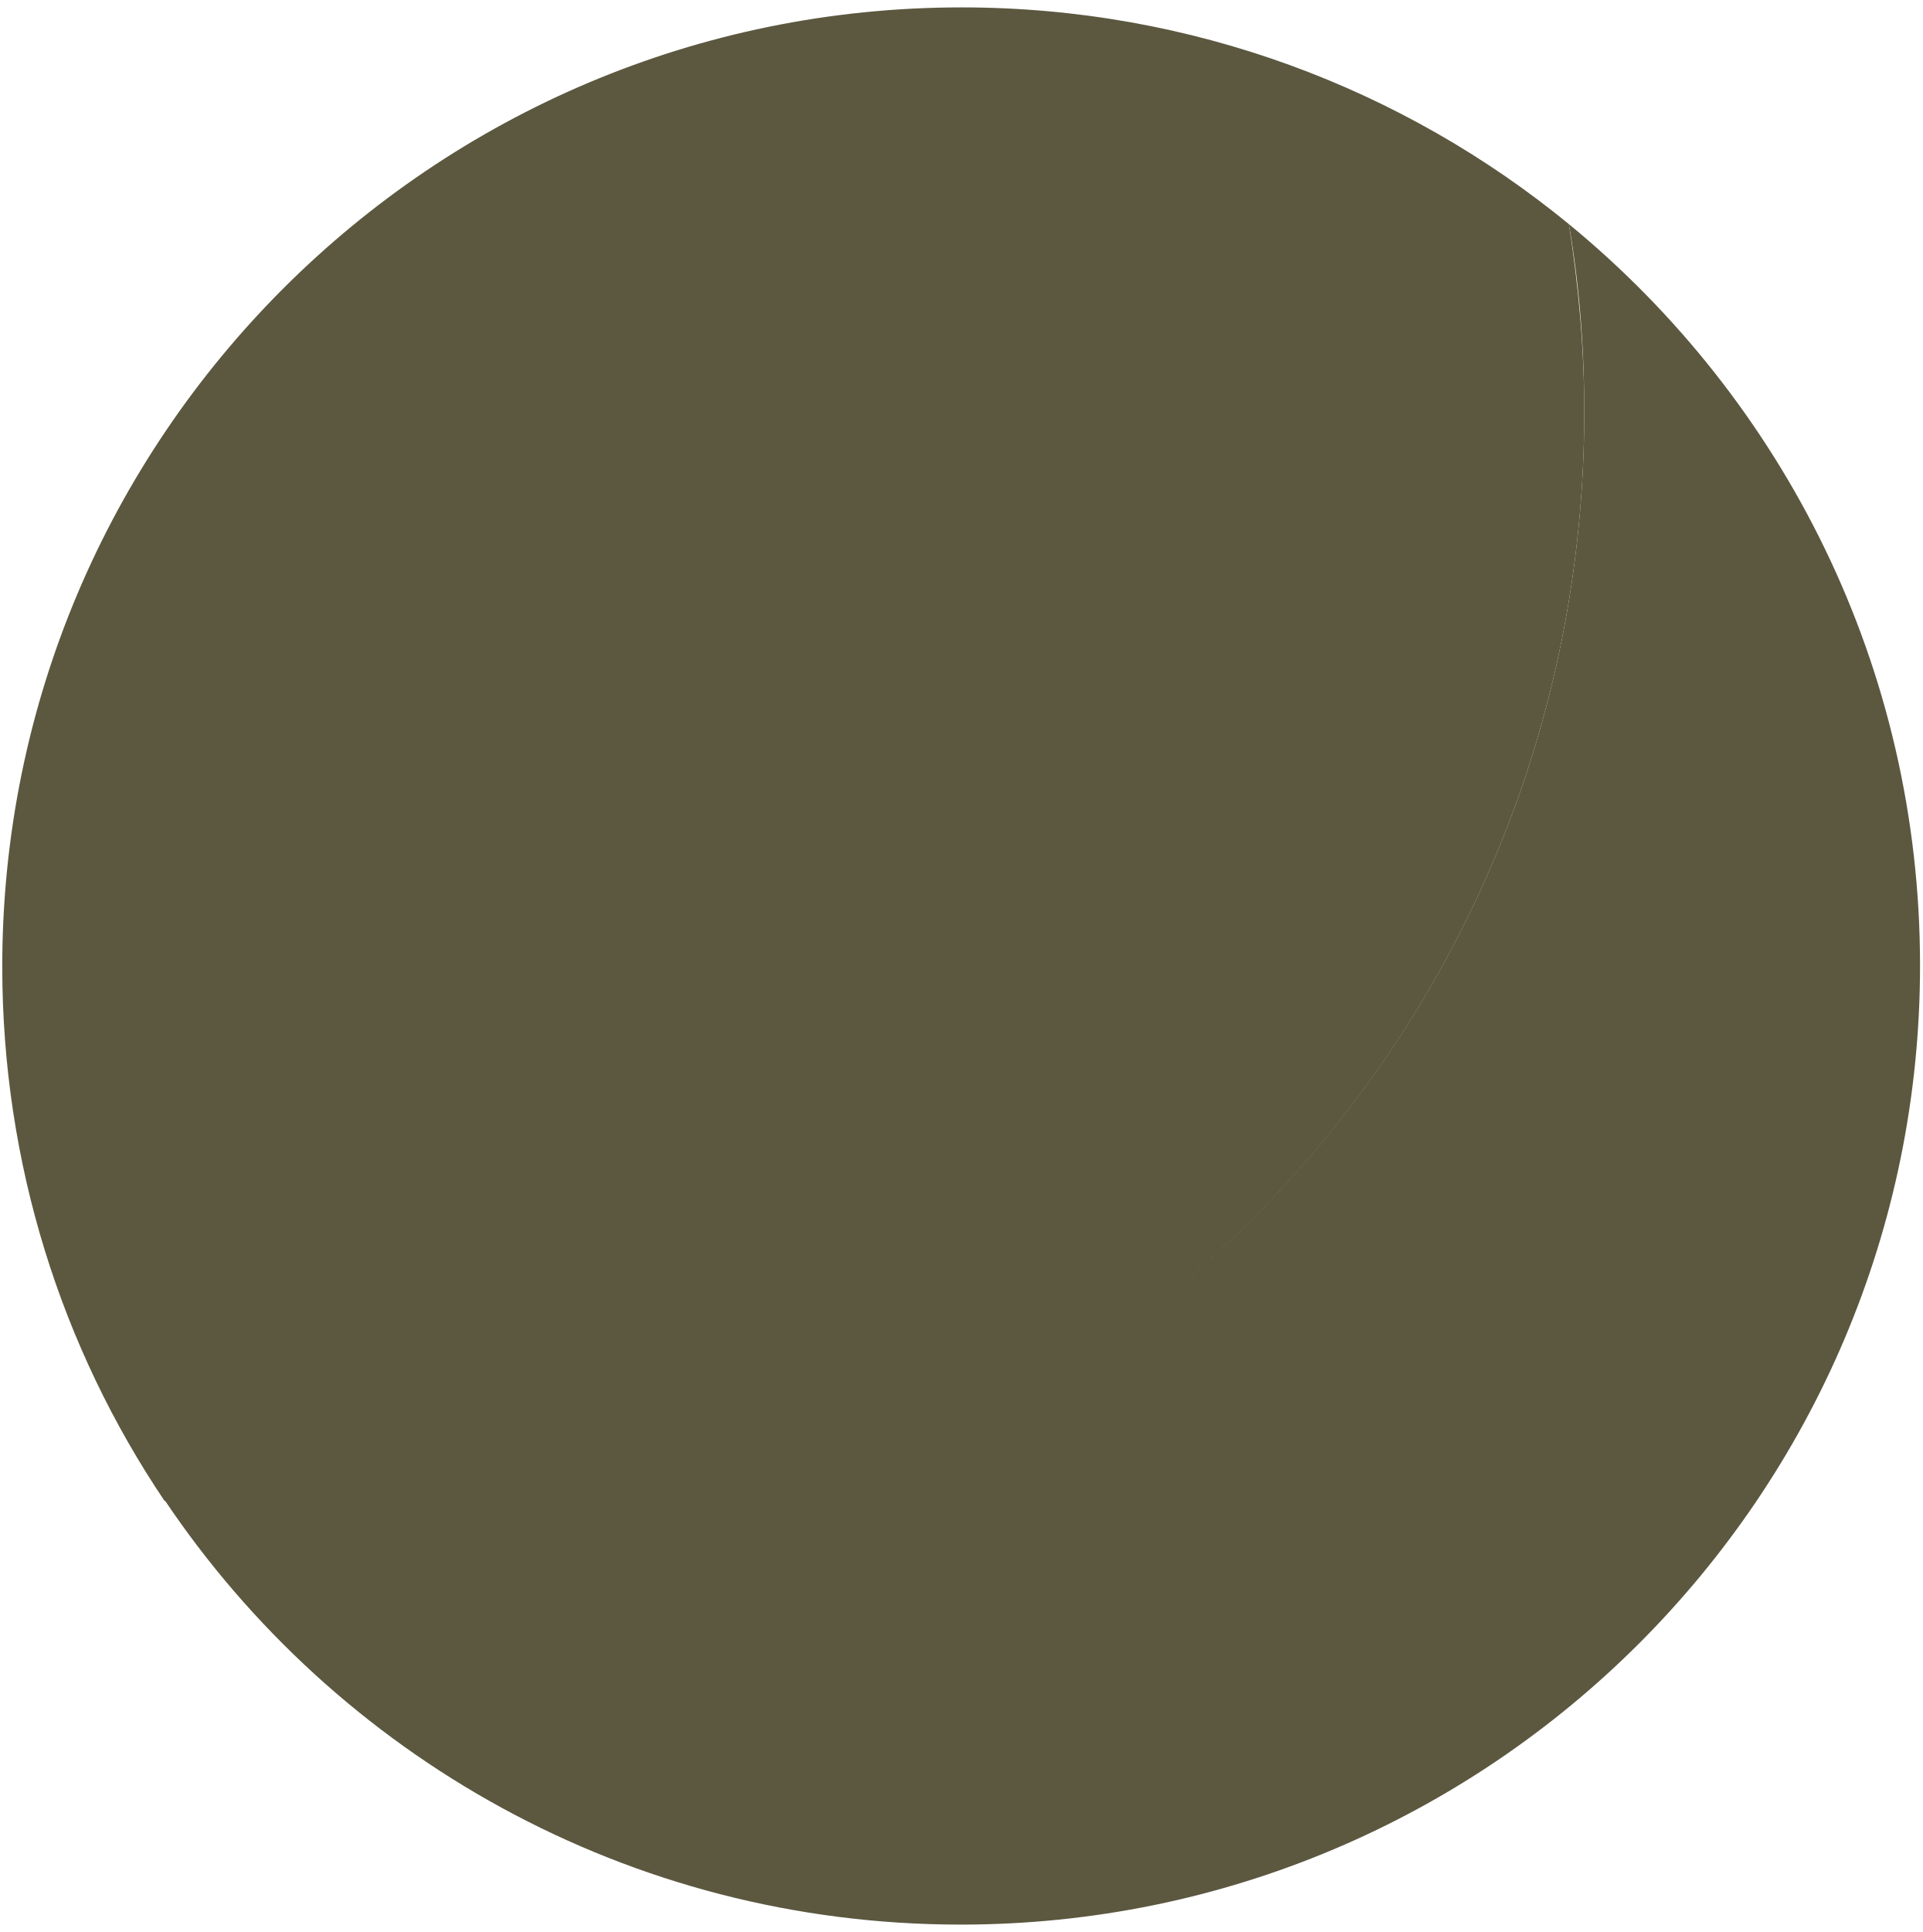
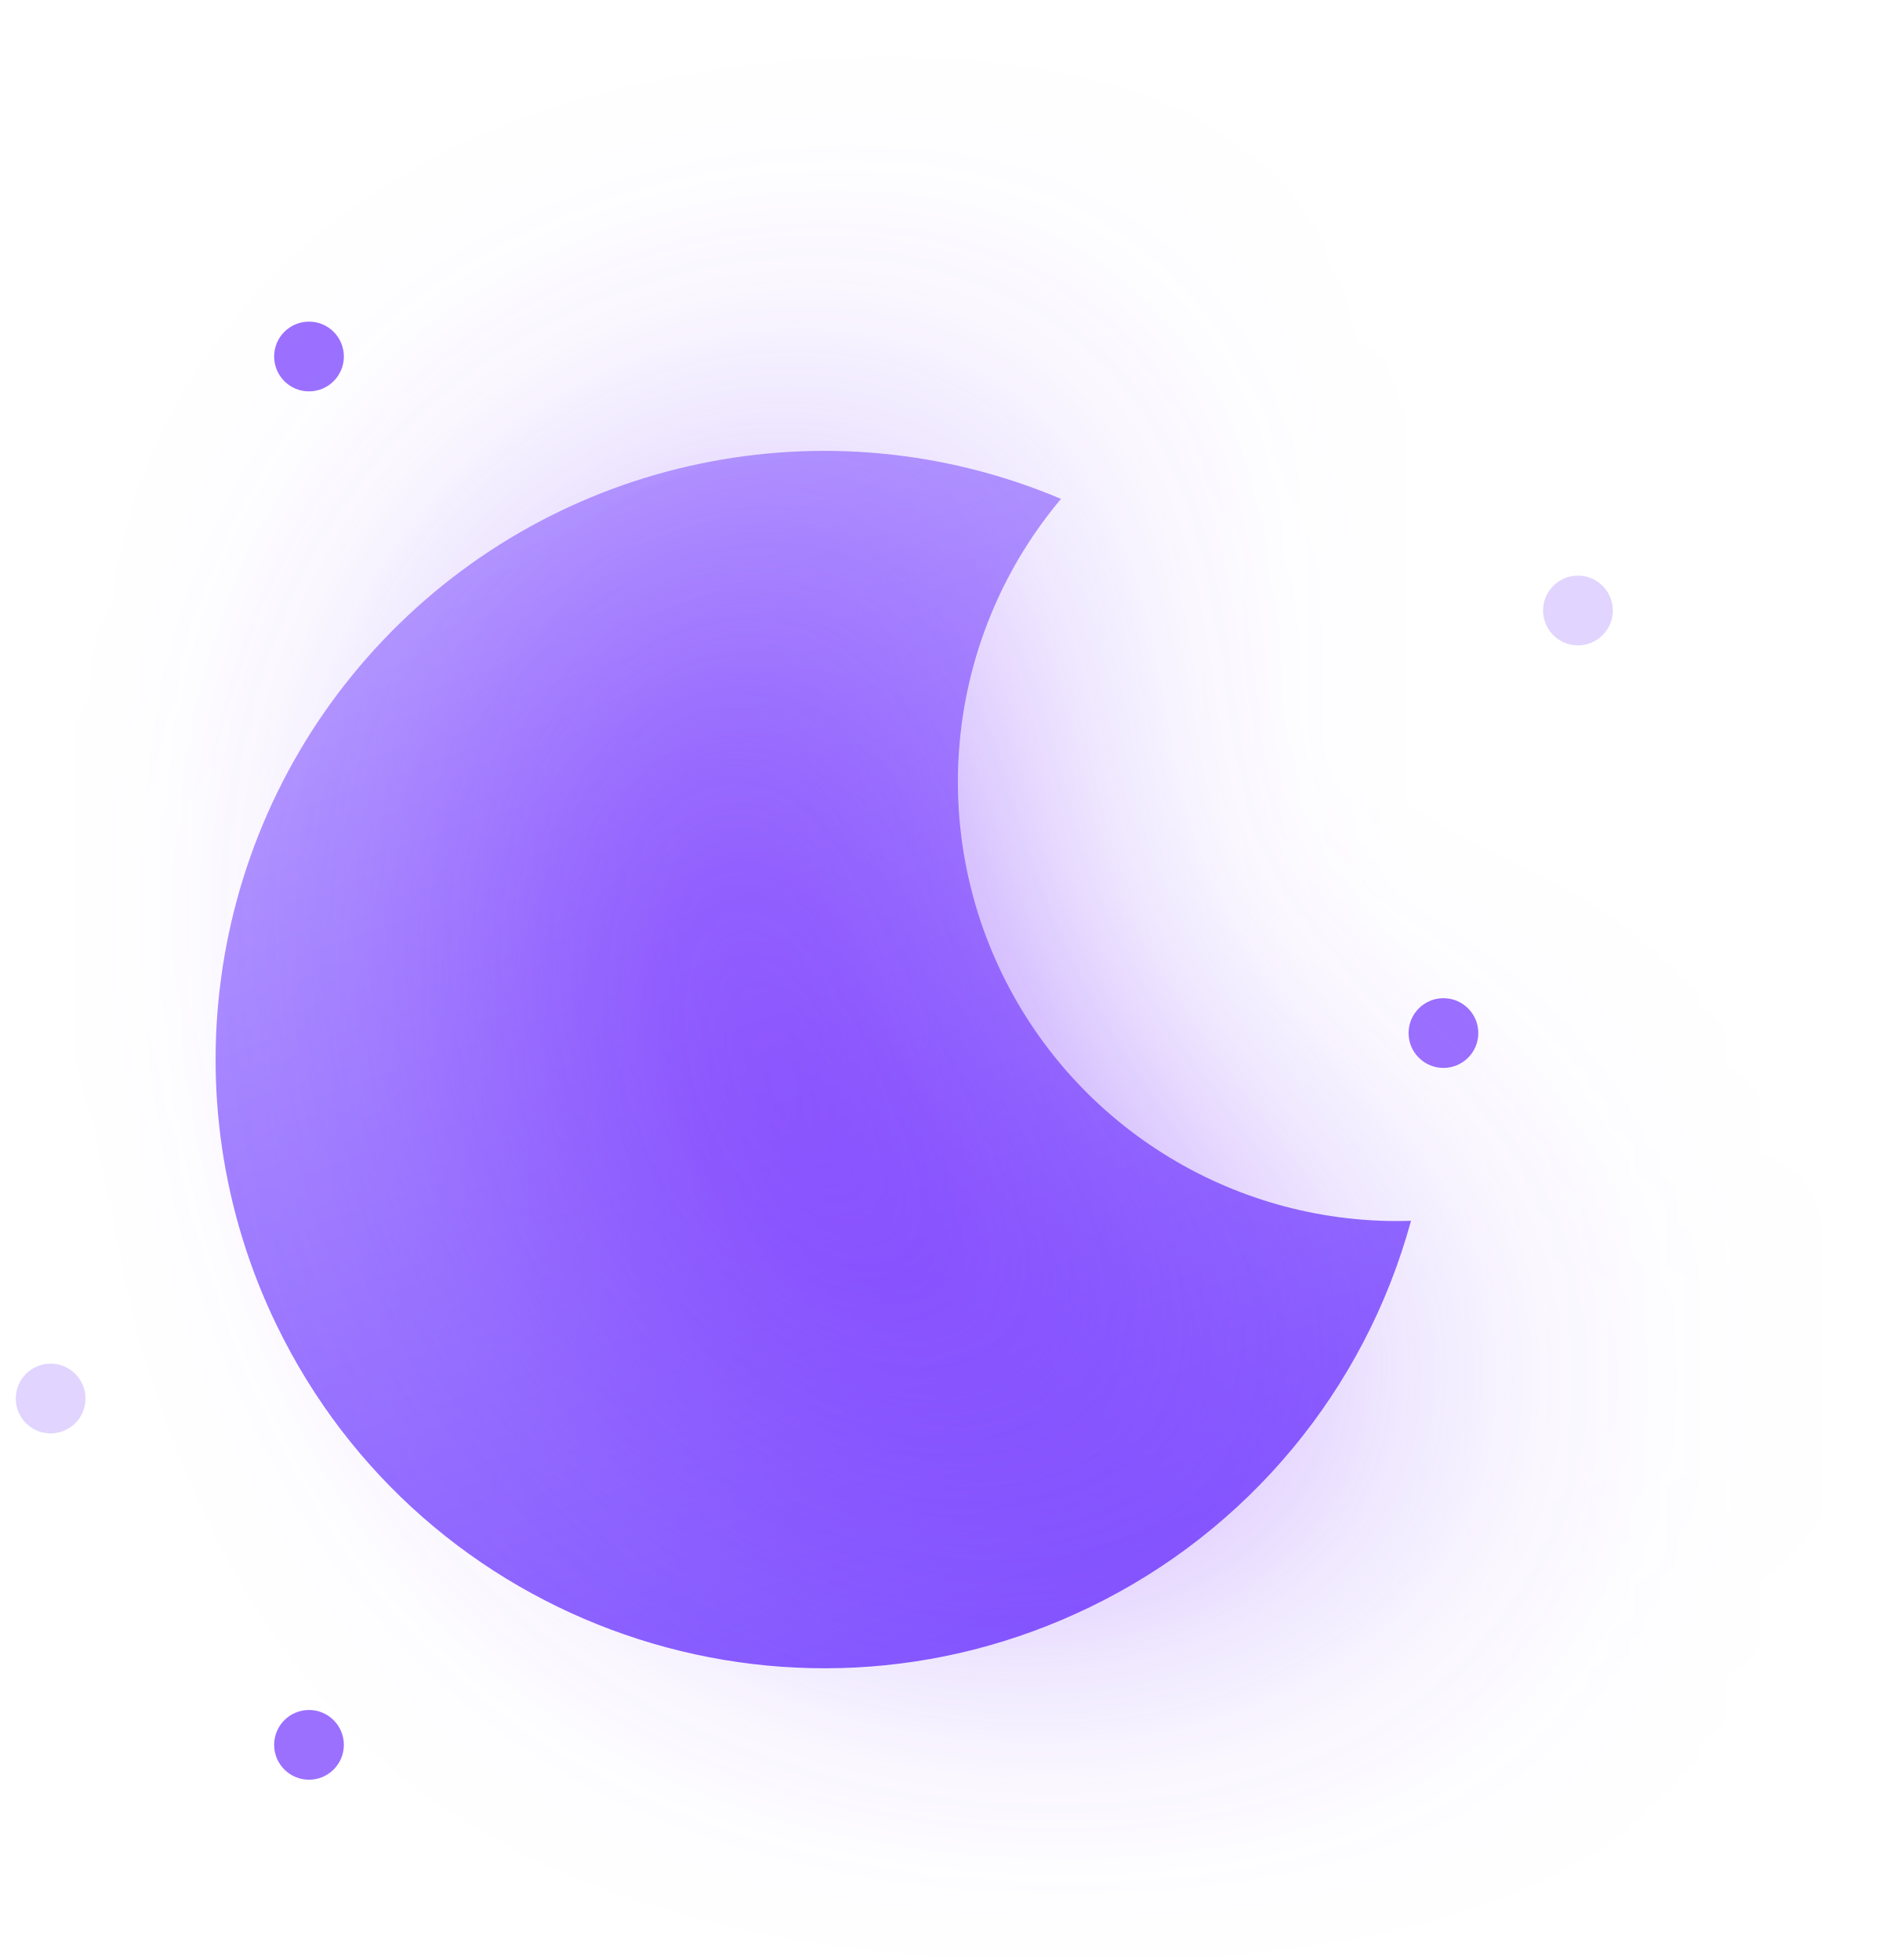
- <svg xmlns="http://www.w3.org/2000/svg" width="209" height="210" fill="none">
-   <path d="M170.579 24.364c1.147 6.671 1.668 13.448 1.668 20.432 0 67.97-54.135 123.013-120.891 123.013-11.682 0-22.843-1.668-33.483-4.795 18.671 27.834 50.485 46.182 86.575 46.182 57.577 0 104.307-46.704 104.307-104.249 0-32.42-14.812-61.402-38.176-80.583z" fill="#5C5840" />
-   <path d="M172.247 44.796c0-6.984-.626-13.76-1.669-20.433C152.637 9.665 129.585.803 104.552.803 46.974.803.245 47.507.245 105.052c0 21.475 6.467 41.49 17.628 58.066a118.714 118.714 0 0033.482 4.795c66.757 0 120.892-55.147 120.892-123.117z" fill="#5C5840" />
+ <svg xmlns="http://www.w3.org/2000/svg" width="60" height="62" fill="none">
+   <circle cx="45.667" cy="32.678" r="1.103" fill="#9B70FF" />
+   <circle cx="9.776" cy="11.277" r="1.103" fill="#9B70FF" />
+   <circle cx="9.776" cy="55.194" r="1.103" fill="#9B70FF" />
+   <circle cx="49.922" cy="19.312" r="1.103" fill="#9B70FF" fill-opacity=".3" />
+   <circle cx="1.602" cy="44.239" r="1.103" fill="#9B70FF" fill-opacity=".3" />
+   <path d="M44.64 38.618a19.182 19.182 0 01-10.16 12.22c-9.567 4.639-21.089.65-25.727-8.917a19.253 19.253 0 0124.815-26.14 13.897 13.897 0 0011.071 22.837z" fill="url(#Moon__paint0_linear)" />
+   <g opacity=".945" filter="url(#Moon__filter0_f)">
+     <path d="M29.258 34.548c3.029 4.297 6.847 5.183 8.564 7.04 2.566 2.772 7.201-2.128 6.107.879-1.812 4.978-10.923 5.428-17.925 2.88-7.002-2.55-9.89-17-8.077-21.979 1.22-3.355 8.708-7.472 13.128-7.633 1.12-.04-2.882 2.706-3.7 7.045-.7 3.72.494 9.77 1.902 11.768z" fill="#7C37FD" />
+   </g>
+   <defs>
+     <linearGradient id="Moon__paint0_linear" x1="18.217" y1="15.858" x2="30.754" y2="52.27" gradientUnits="userSpaceOnUse">
+       <stop stop-color="#B9A0FF" />
+       <stop offset="1" stop-color="#855AFF" />
+     </linearGradient>
+     <filter id="Moon__filter0_f" x="2.398" y=".734" width="56.694" height="61.135" filterUnits="userSpaceOnUse" color-interpolation-filters="sRGB">
+       <feFlood flood-opacity="0" result="BackgroundImageFix" />
+       <feBlend in="SourceGraphic" in2="BackgroundImageFix" result="shape" />
+       <feGaussianBlur stdDeviation="7.5" result="effect1_foregroundBlur" />
+     </filter>
+   </defs>
</svg>
